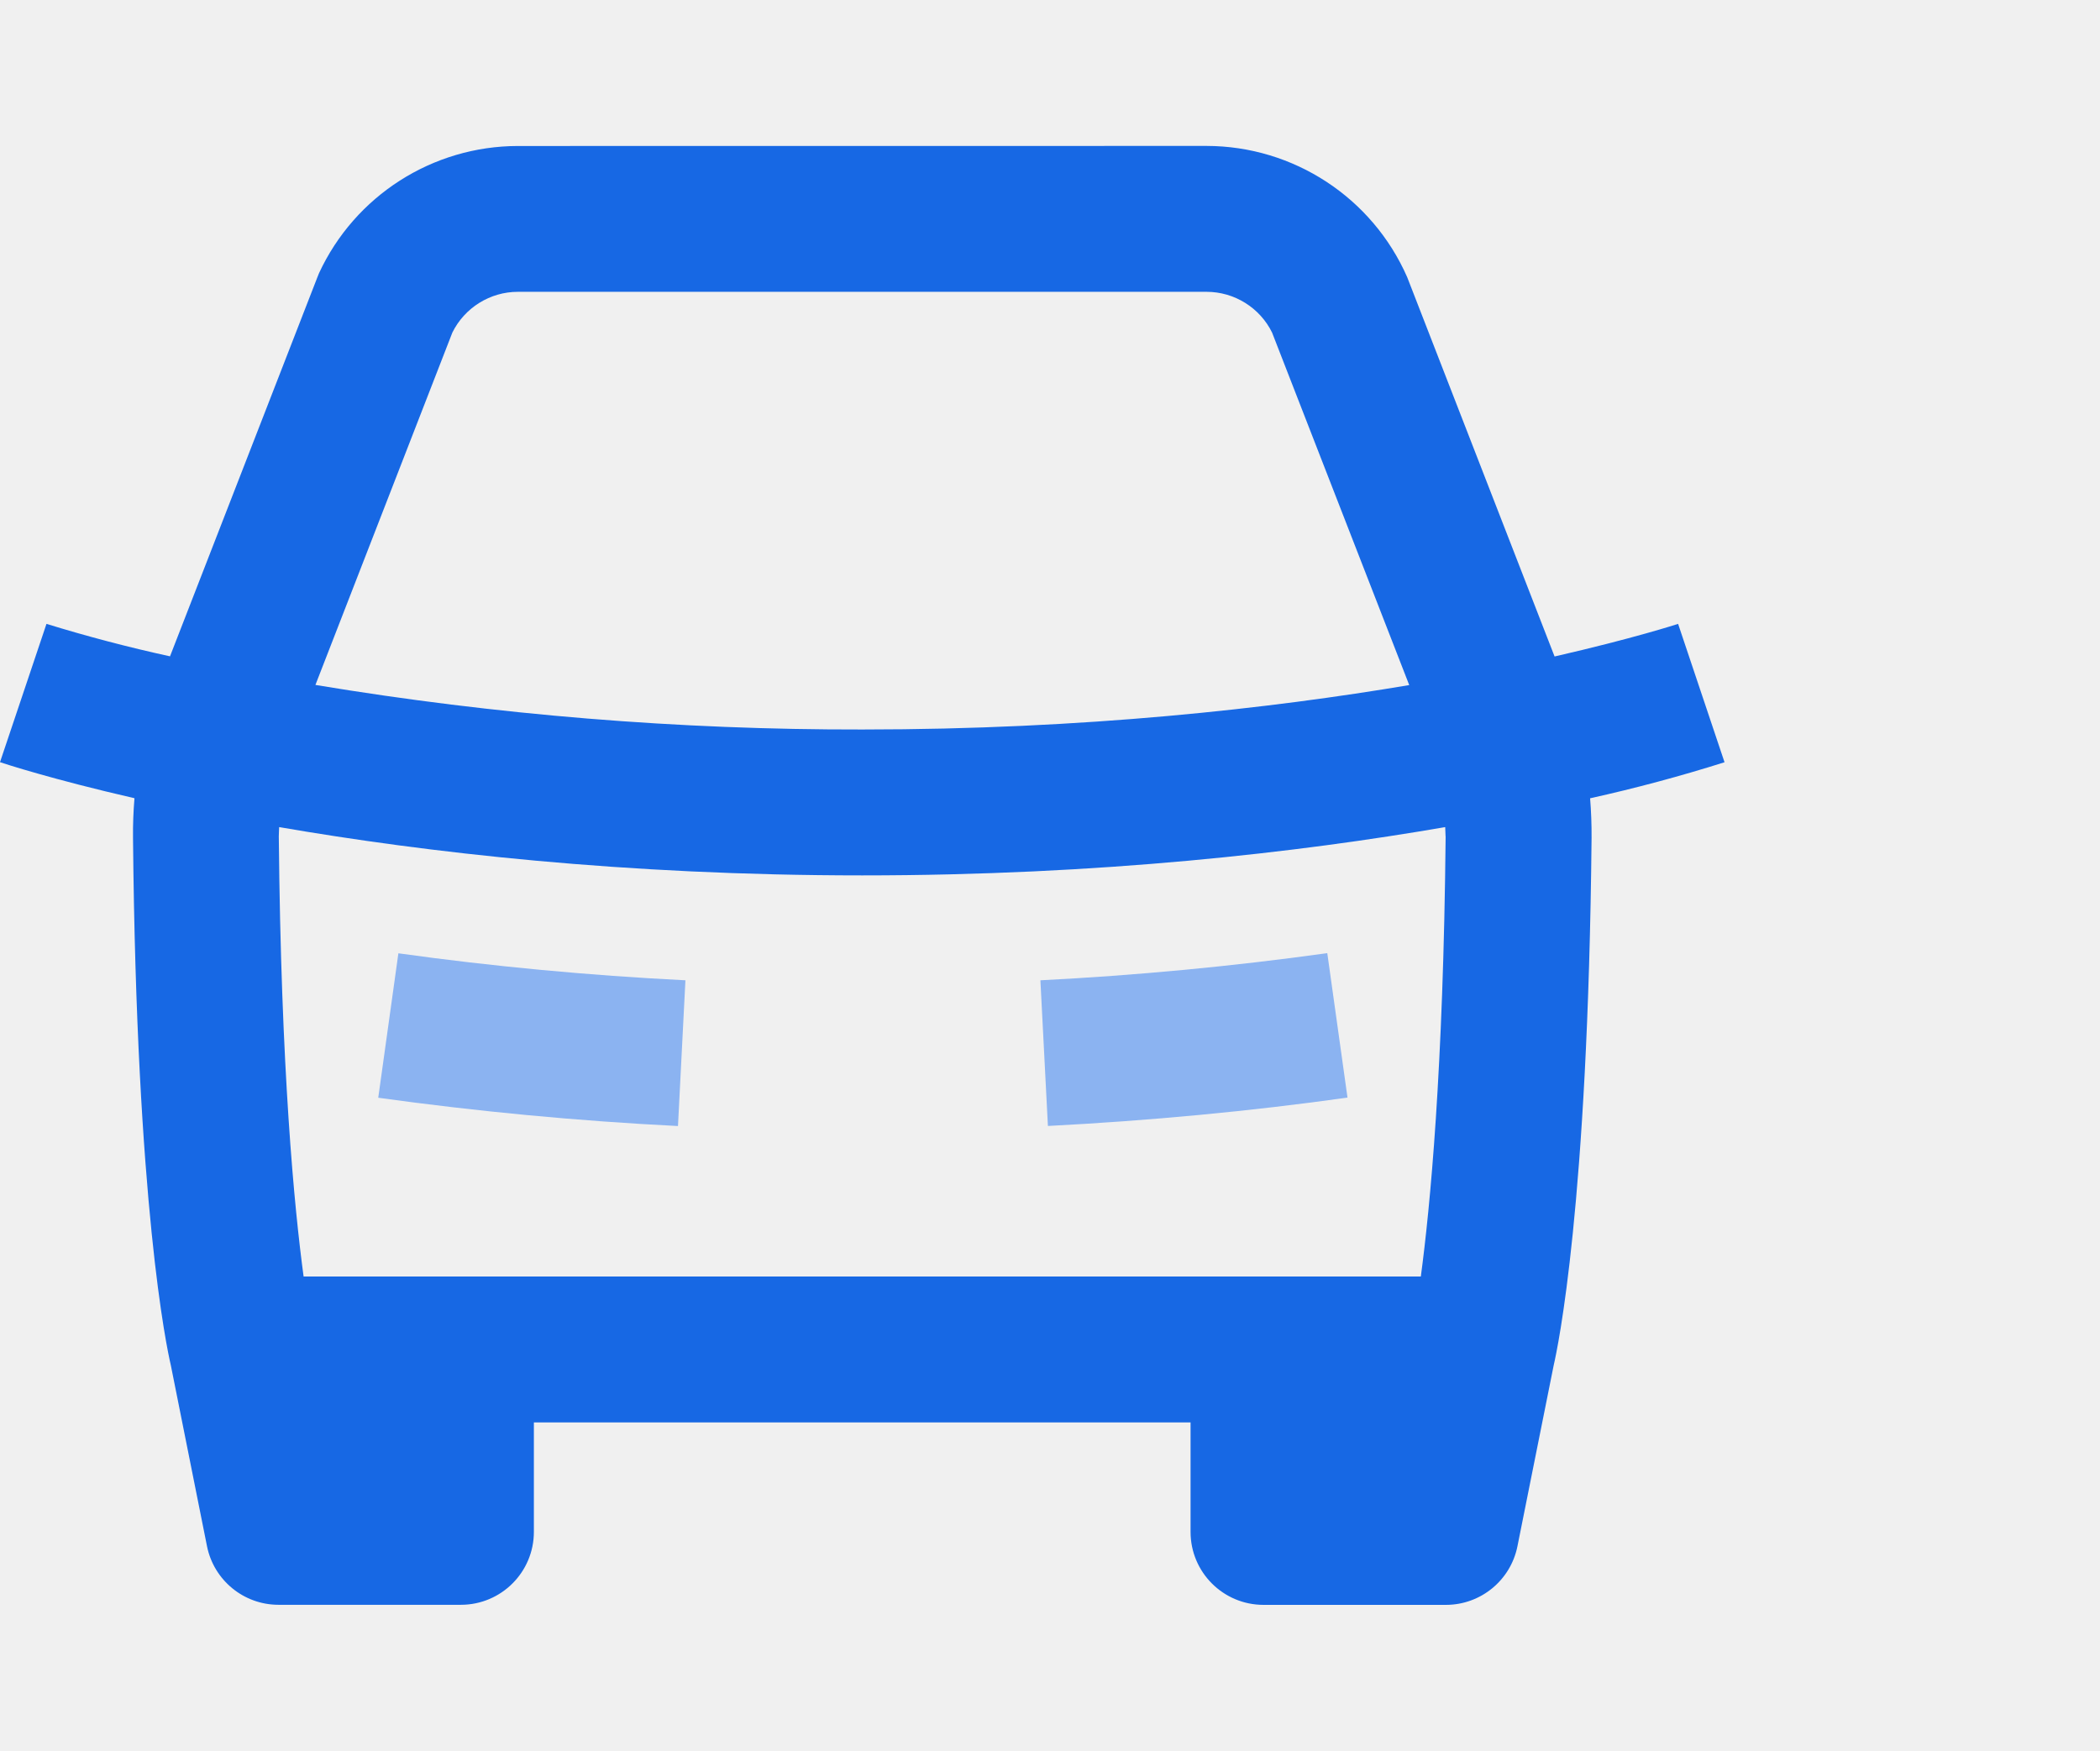
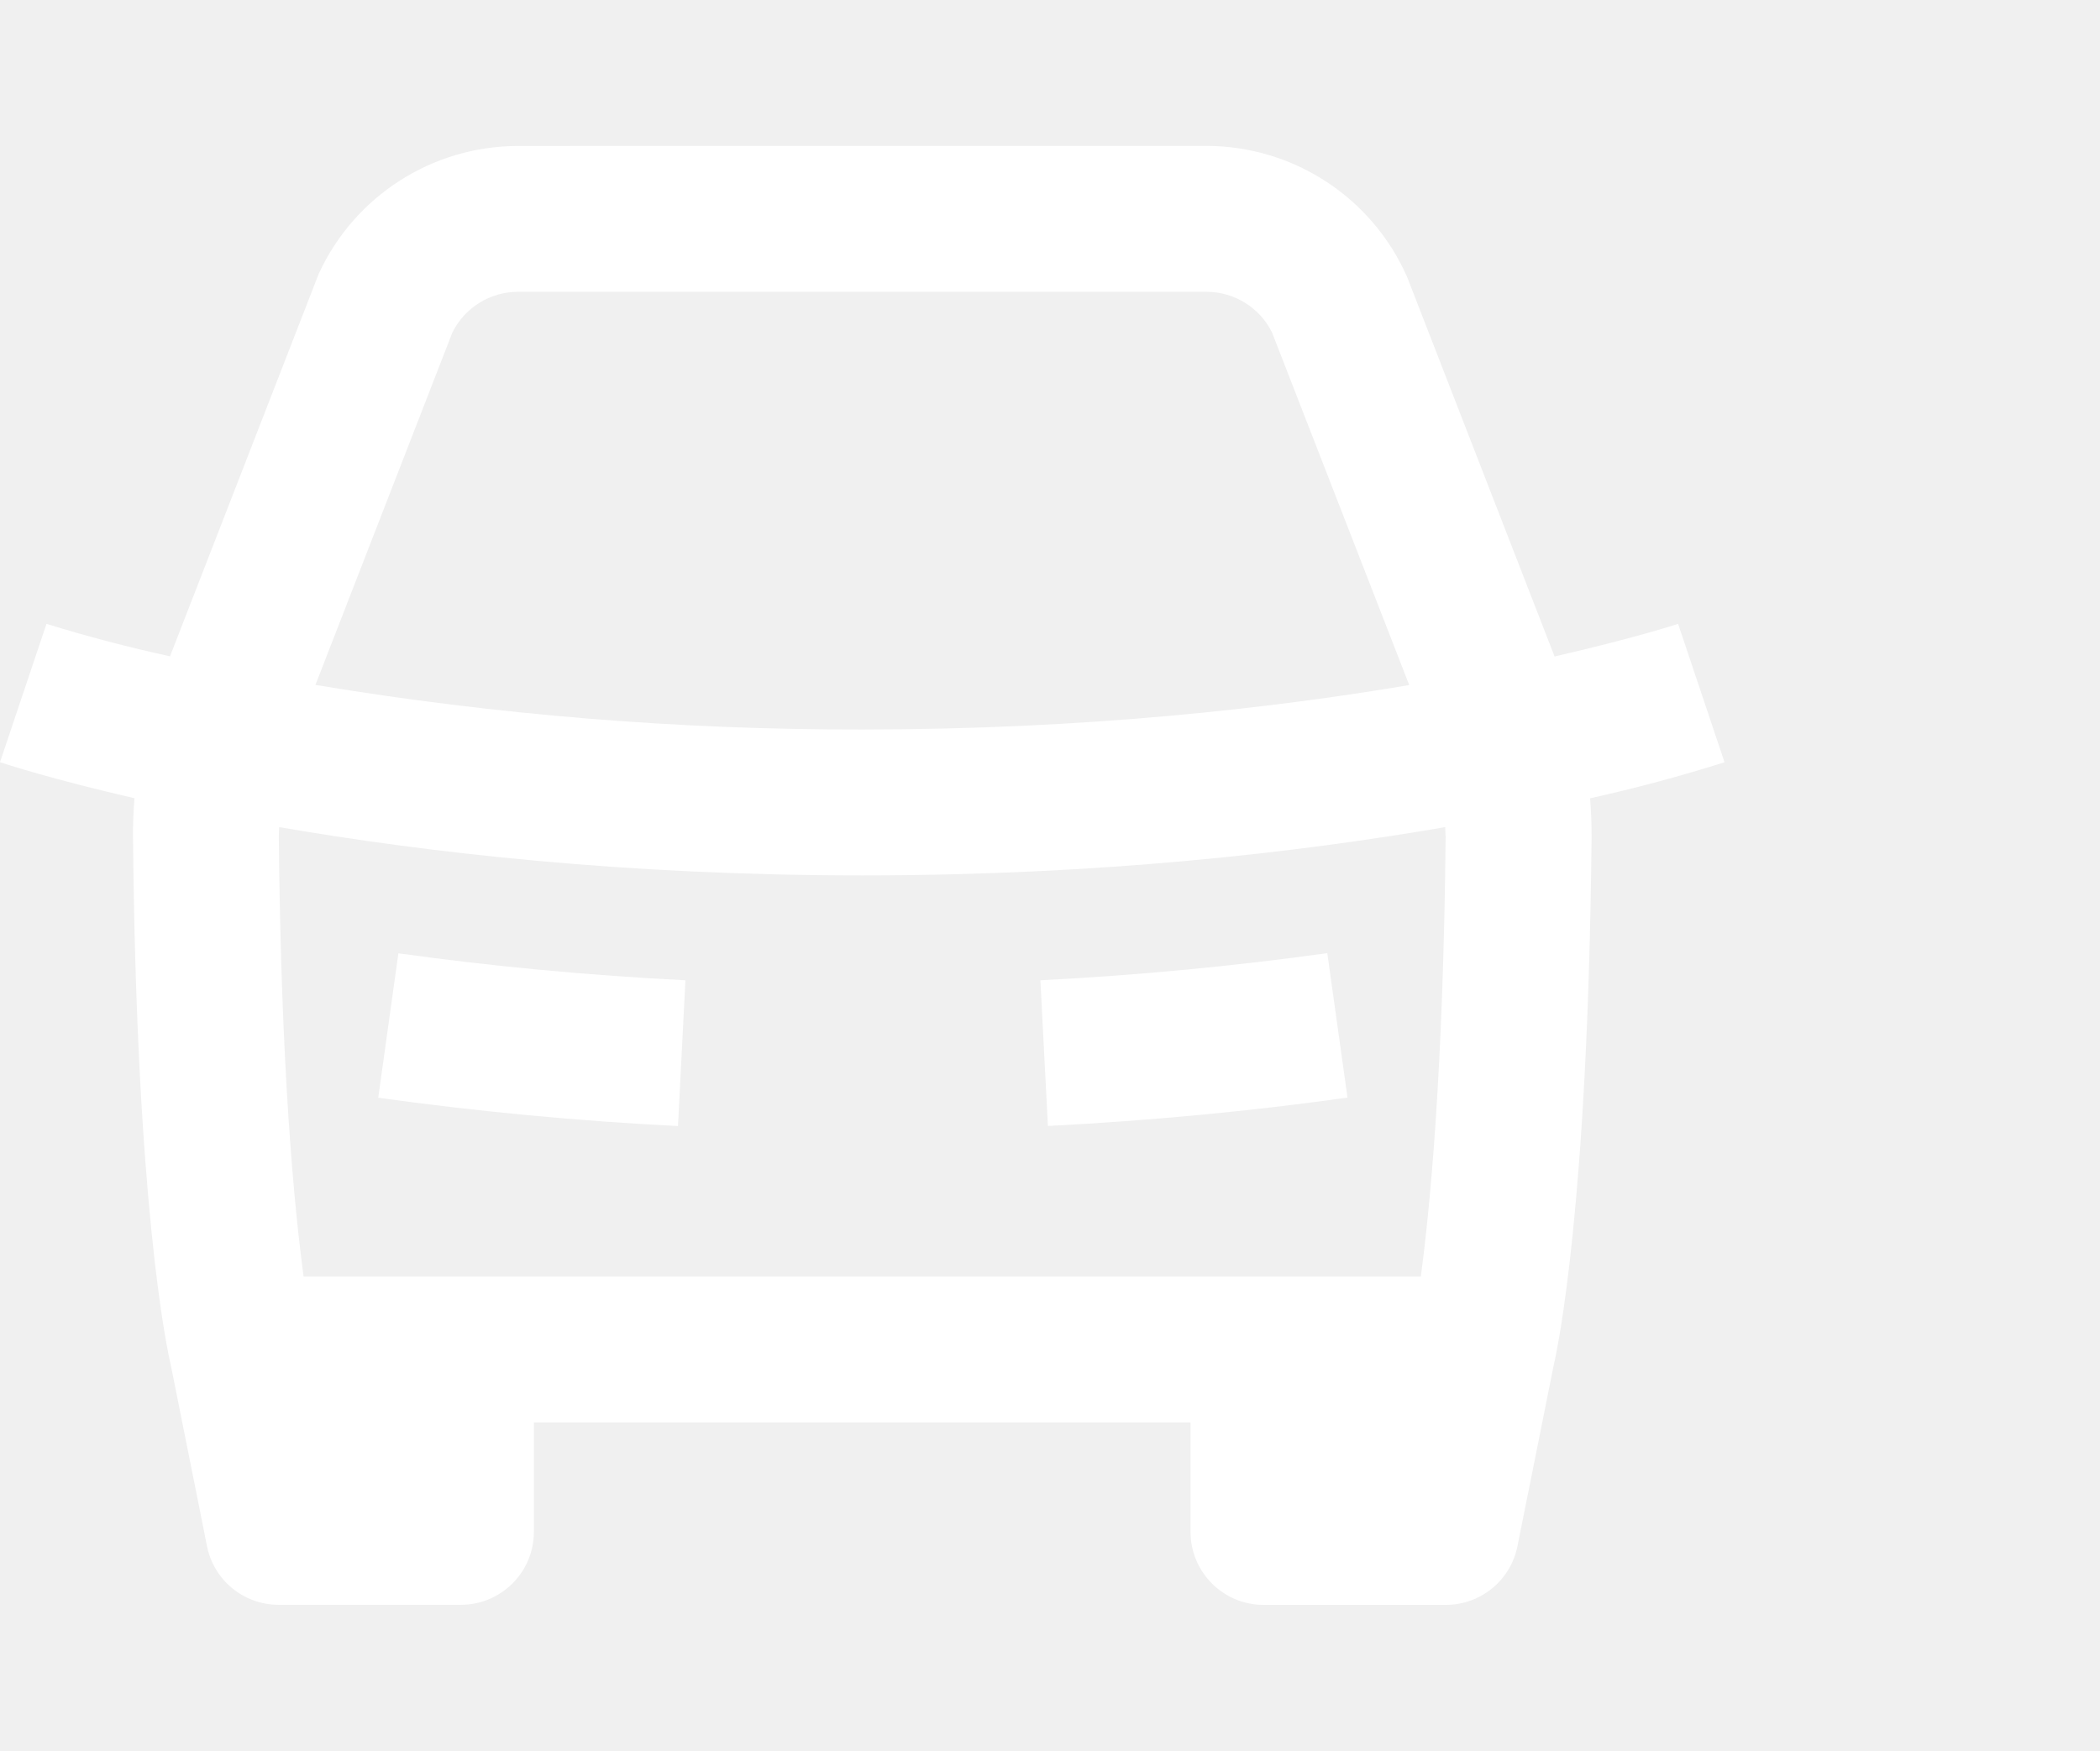
<svg xmlns="http://www.w3.org/2000/svg" class="icon" width="200px" height="166.78px" viewBox="0 0 1228 1024" version="1.1">
-   <path d="M845.355 489.131c-1.323 137.003-9.131 217.387-14.507 257.493H177.536c-5.419-40.149-13.227-120.533-14.507-257.451 0-1.835 0.171-3.627 0.213-5.419 85.547 14.763 201.387 28.245 340.949 28.245s255.36-13.483 340.907-28.245c0 1.792 0.213 3.584 0.213 5.376zM264.533 194.475c7.168-14.507 22.059-23.808 38.272-23.808h402.773c16.213 0 31.147 9.301 38.272 23.808l80.213 206.208c-80.939 13.653-189.781 25.984-319.829 25.984a1930.24 1930.24 0 0 1-319.787-26.069L264.533 194.475z m743.893 251.307l-27.136-80.896c-0.683 0.213-26.197 8.533-72.235 19.072l-86.187-221.867A128.341 128.341 0 0 0 705.579 85.333l-402.773 0.043a128.341 128.341 0 0 0-116.267 74.411L185.6 162.133 99.413 383.872a889.387 889.387 0 0 1-72.235-18.987L0 445.781c2.944 0.981 30.507 10.027 78.635 21.077-0.64 7.68-0.939 15.36-0.853 23.125 2.005 215.296 19.669 298.155 22.101 308.48l21.163 105.899a42.667 42.667 0 0 0 41.813 34.261h106.667a42.667 42.667 0 0 0 42.667-42.667v-64h384V896a42.667 42.667 0 0 0 42.667 42.667h106.667a42.667 42.667 0 0 0 41.813-34.261l21.205-105.899c2.389-10.325 20.053-93.184 22.144-308.48a267.605 267.605 0 0 0-0.853-23.125 924.16 924.16 0 0 0 78.592-21.077z" fill="#1768E4" />
-   <path d="M396.459 658.603a2013.355 2013.355 0 0 1-175.275-16.555l11.776-84.48c54.485 7.595 110.933 12.928 167.851 15.787l-4.352 85.248z m216.32-0.043l-4.395-85.205a1935.061 1935.061 0 0 0 167.765-15.872l11.819 84.48c-56.747 7.979-115.669 13.525-175.232 16.597z" fill="#8BB3F1" />
+   <path fill="#ffffff" d="M845.355 489.131c-1.323 137.003-9.131 217.387-14.507 257.493H177.536c-5.419-40.149-13.227-120.533-14.507-257.451 0-1.835 0.171-3.627 0.213-5.419 85.547 14.763 201.387 28.245 340.949 28.245s255.36-13.483 340.907-28.245c0 1.792 0.213 3.584 0.213 5.376zM264.533 194.475c7.168-14.507 22.059-23.808 38.272-23.808h402.773c16.213 0 31.147 9.301 38.272 23.808l80.213 206.208c-80.939 13.653-189.781 25.984-319.829 25.984a1930.24 1930.24 0 0 1-319.787-26.069L264.533 194.475z m743.893 251.307l-27.136-80.896c-0.683 0.213-26.197 8.533-72.235 19.072l-86.187-221.867A128.341 128.341 0 0 0 705.579 85.333l-402.773 0.043a128.341 128.341 0 0 0-116.267 74.411L185.6 162.133 99.413 383.872a889.387 889.387 0 0 1-72.235-18.987L0 445.781c2.944 0.981 30.507 10.027 78.635 21.077-0.64 7.68-0.939 15.36-0.853 23.125 2.005 215.296 19.669 298.155 22.101 308.48l21.163 105.899a42.667 42.667 0 0 0 41.813 34.261h106.667a42.667 42.667 0 0 0 42.667-42.667v-64h384V896a42.667 42.667 0 0 0 42.667 42.667h106.667a42.667 42.667 0 0 0 41.813-34.261l21.205-105.899c2.389-10.325 20.053-93.184 22.144-308.48a267.605 267.605 0 0 0-0.853-23.125 924.16 924.16 0 0 0 78.592-21.077zM396.459 658.603a2013.355 2013.355 0 0 1-175.275-16.555l11.776-84.48c54.485 7.595 110.933 12.928 167.851 15.787l-4.352 85.248z m216.32-0.043l-4.395-85.205a1935.061 1935.061 0 0 0 167.765-15.872l11.819 84.48c-56.747 7.979-115.669 13.525-175.232 16.597z" />
</svg>
